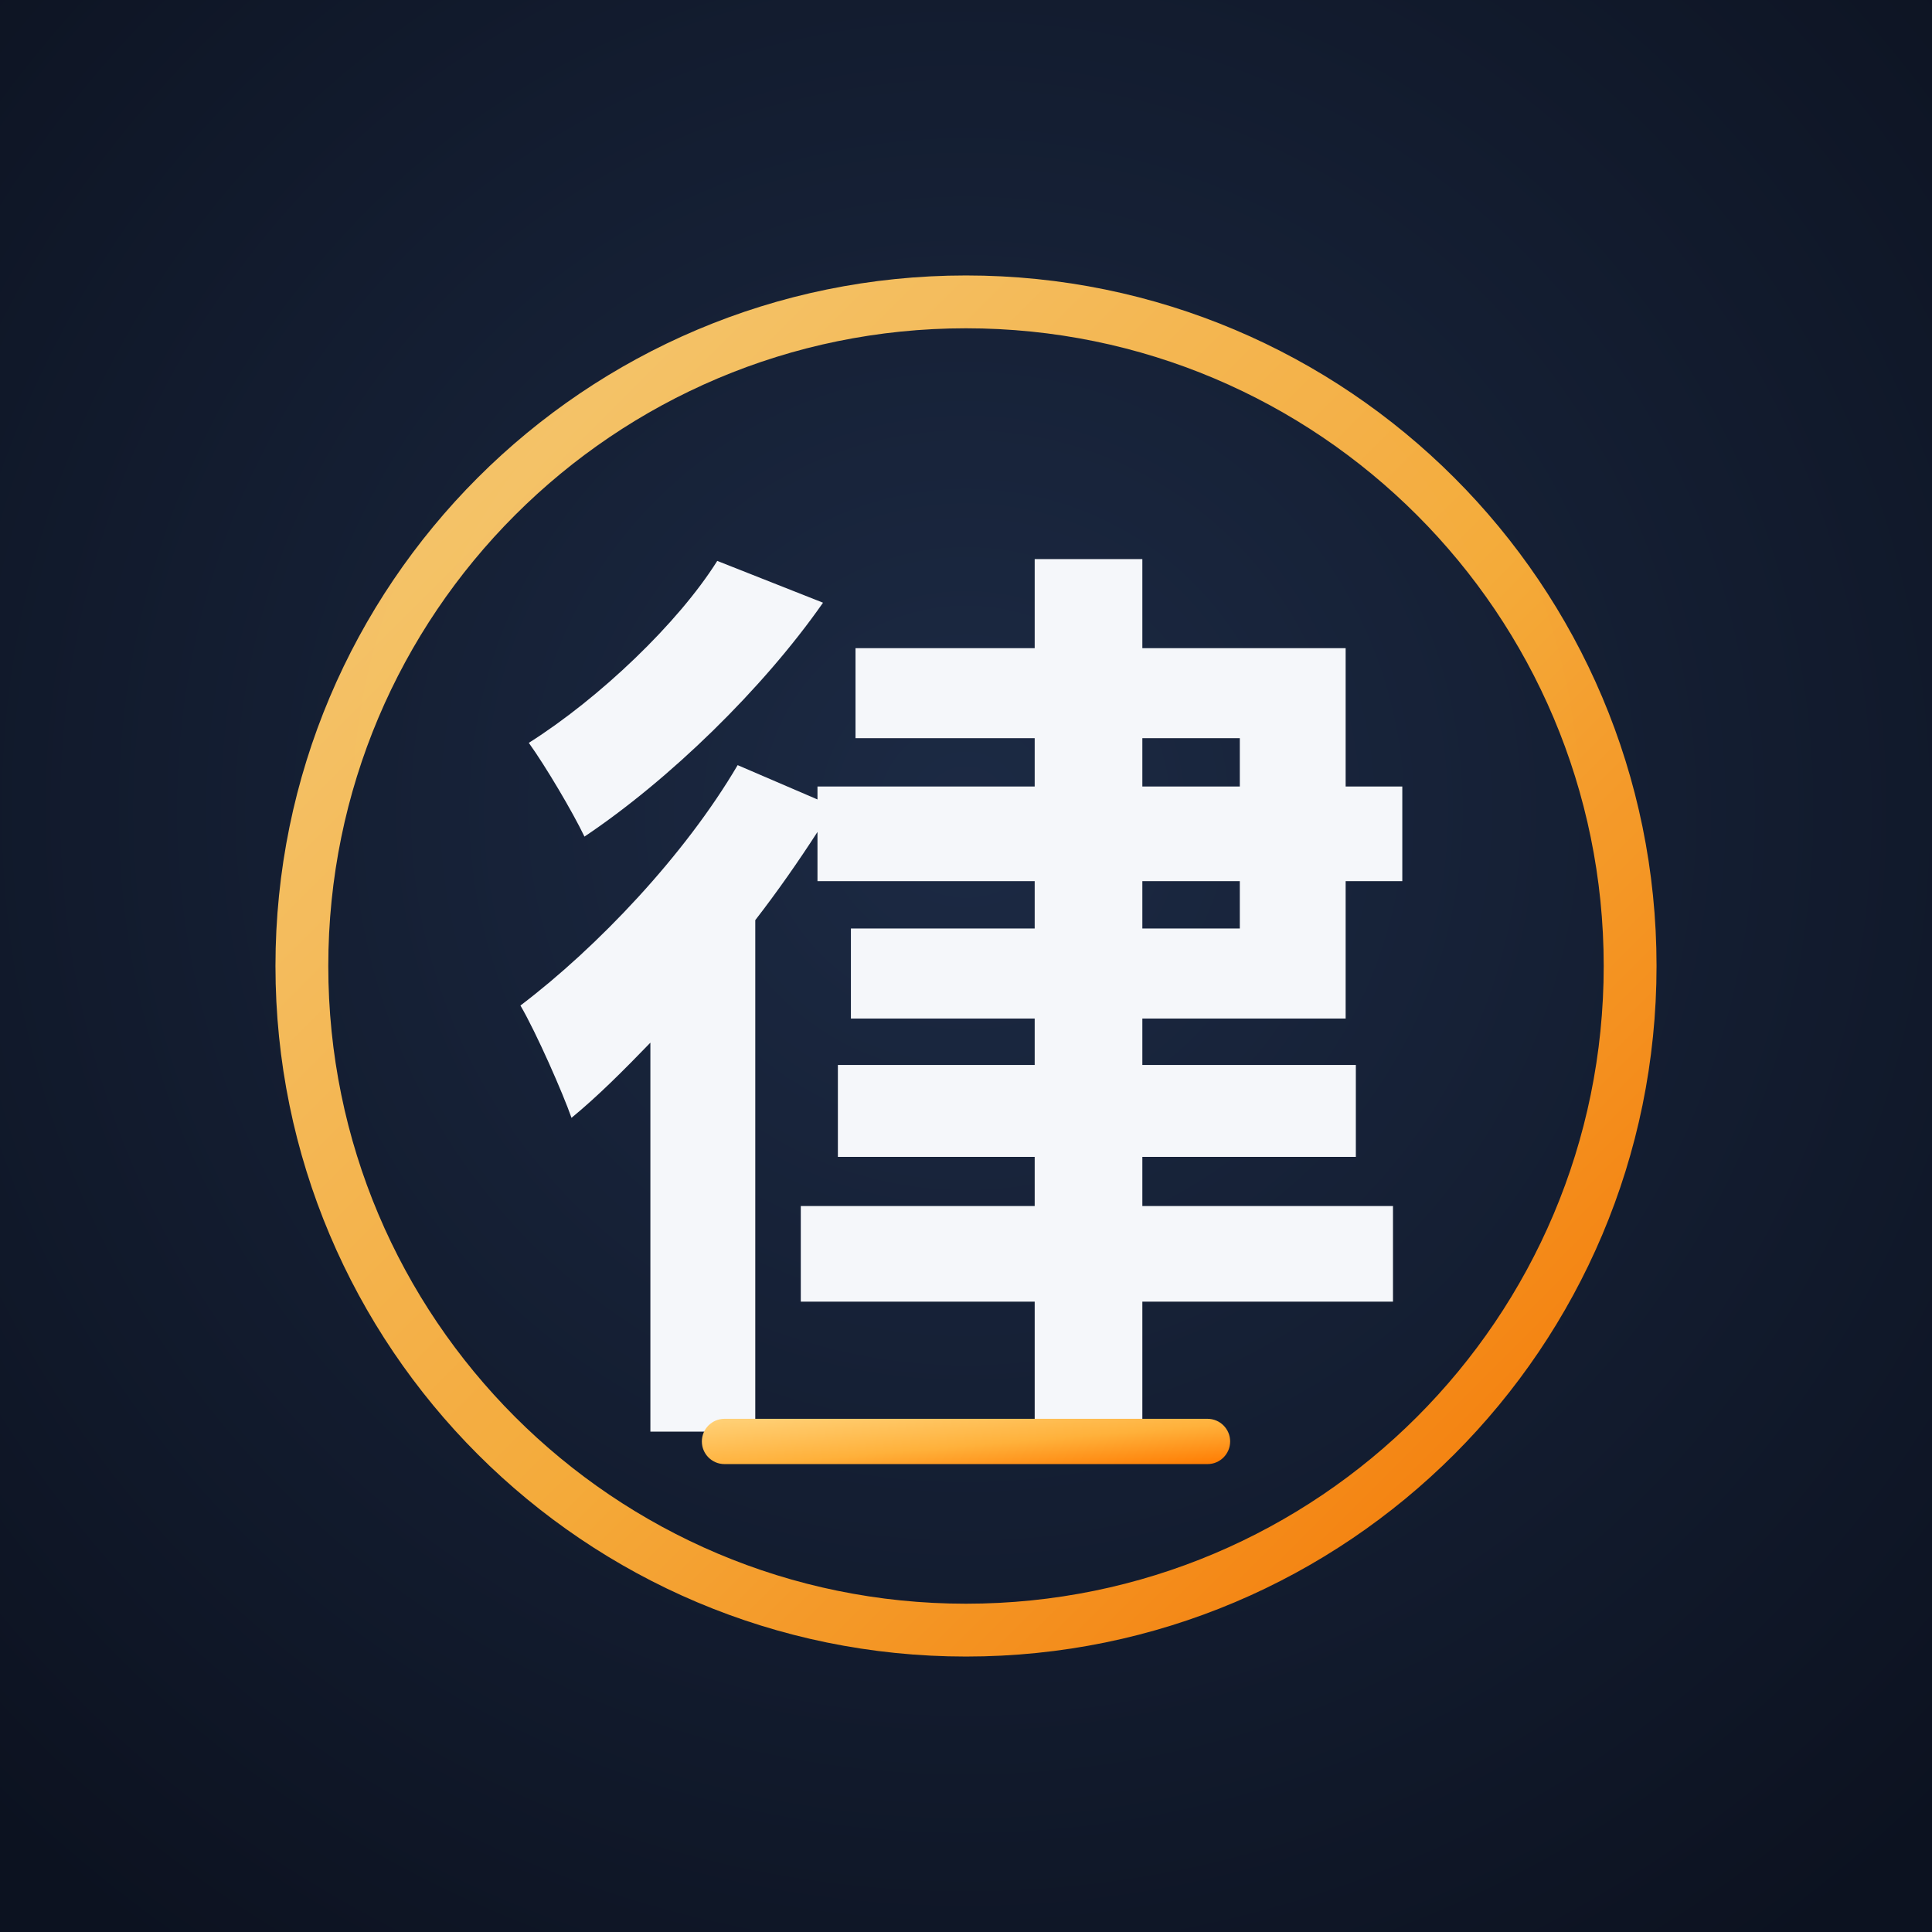
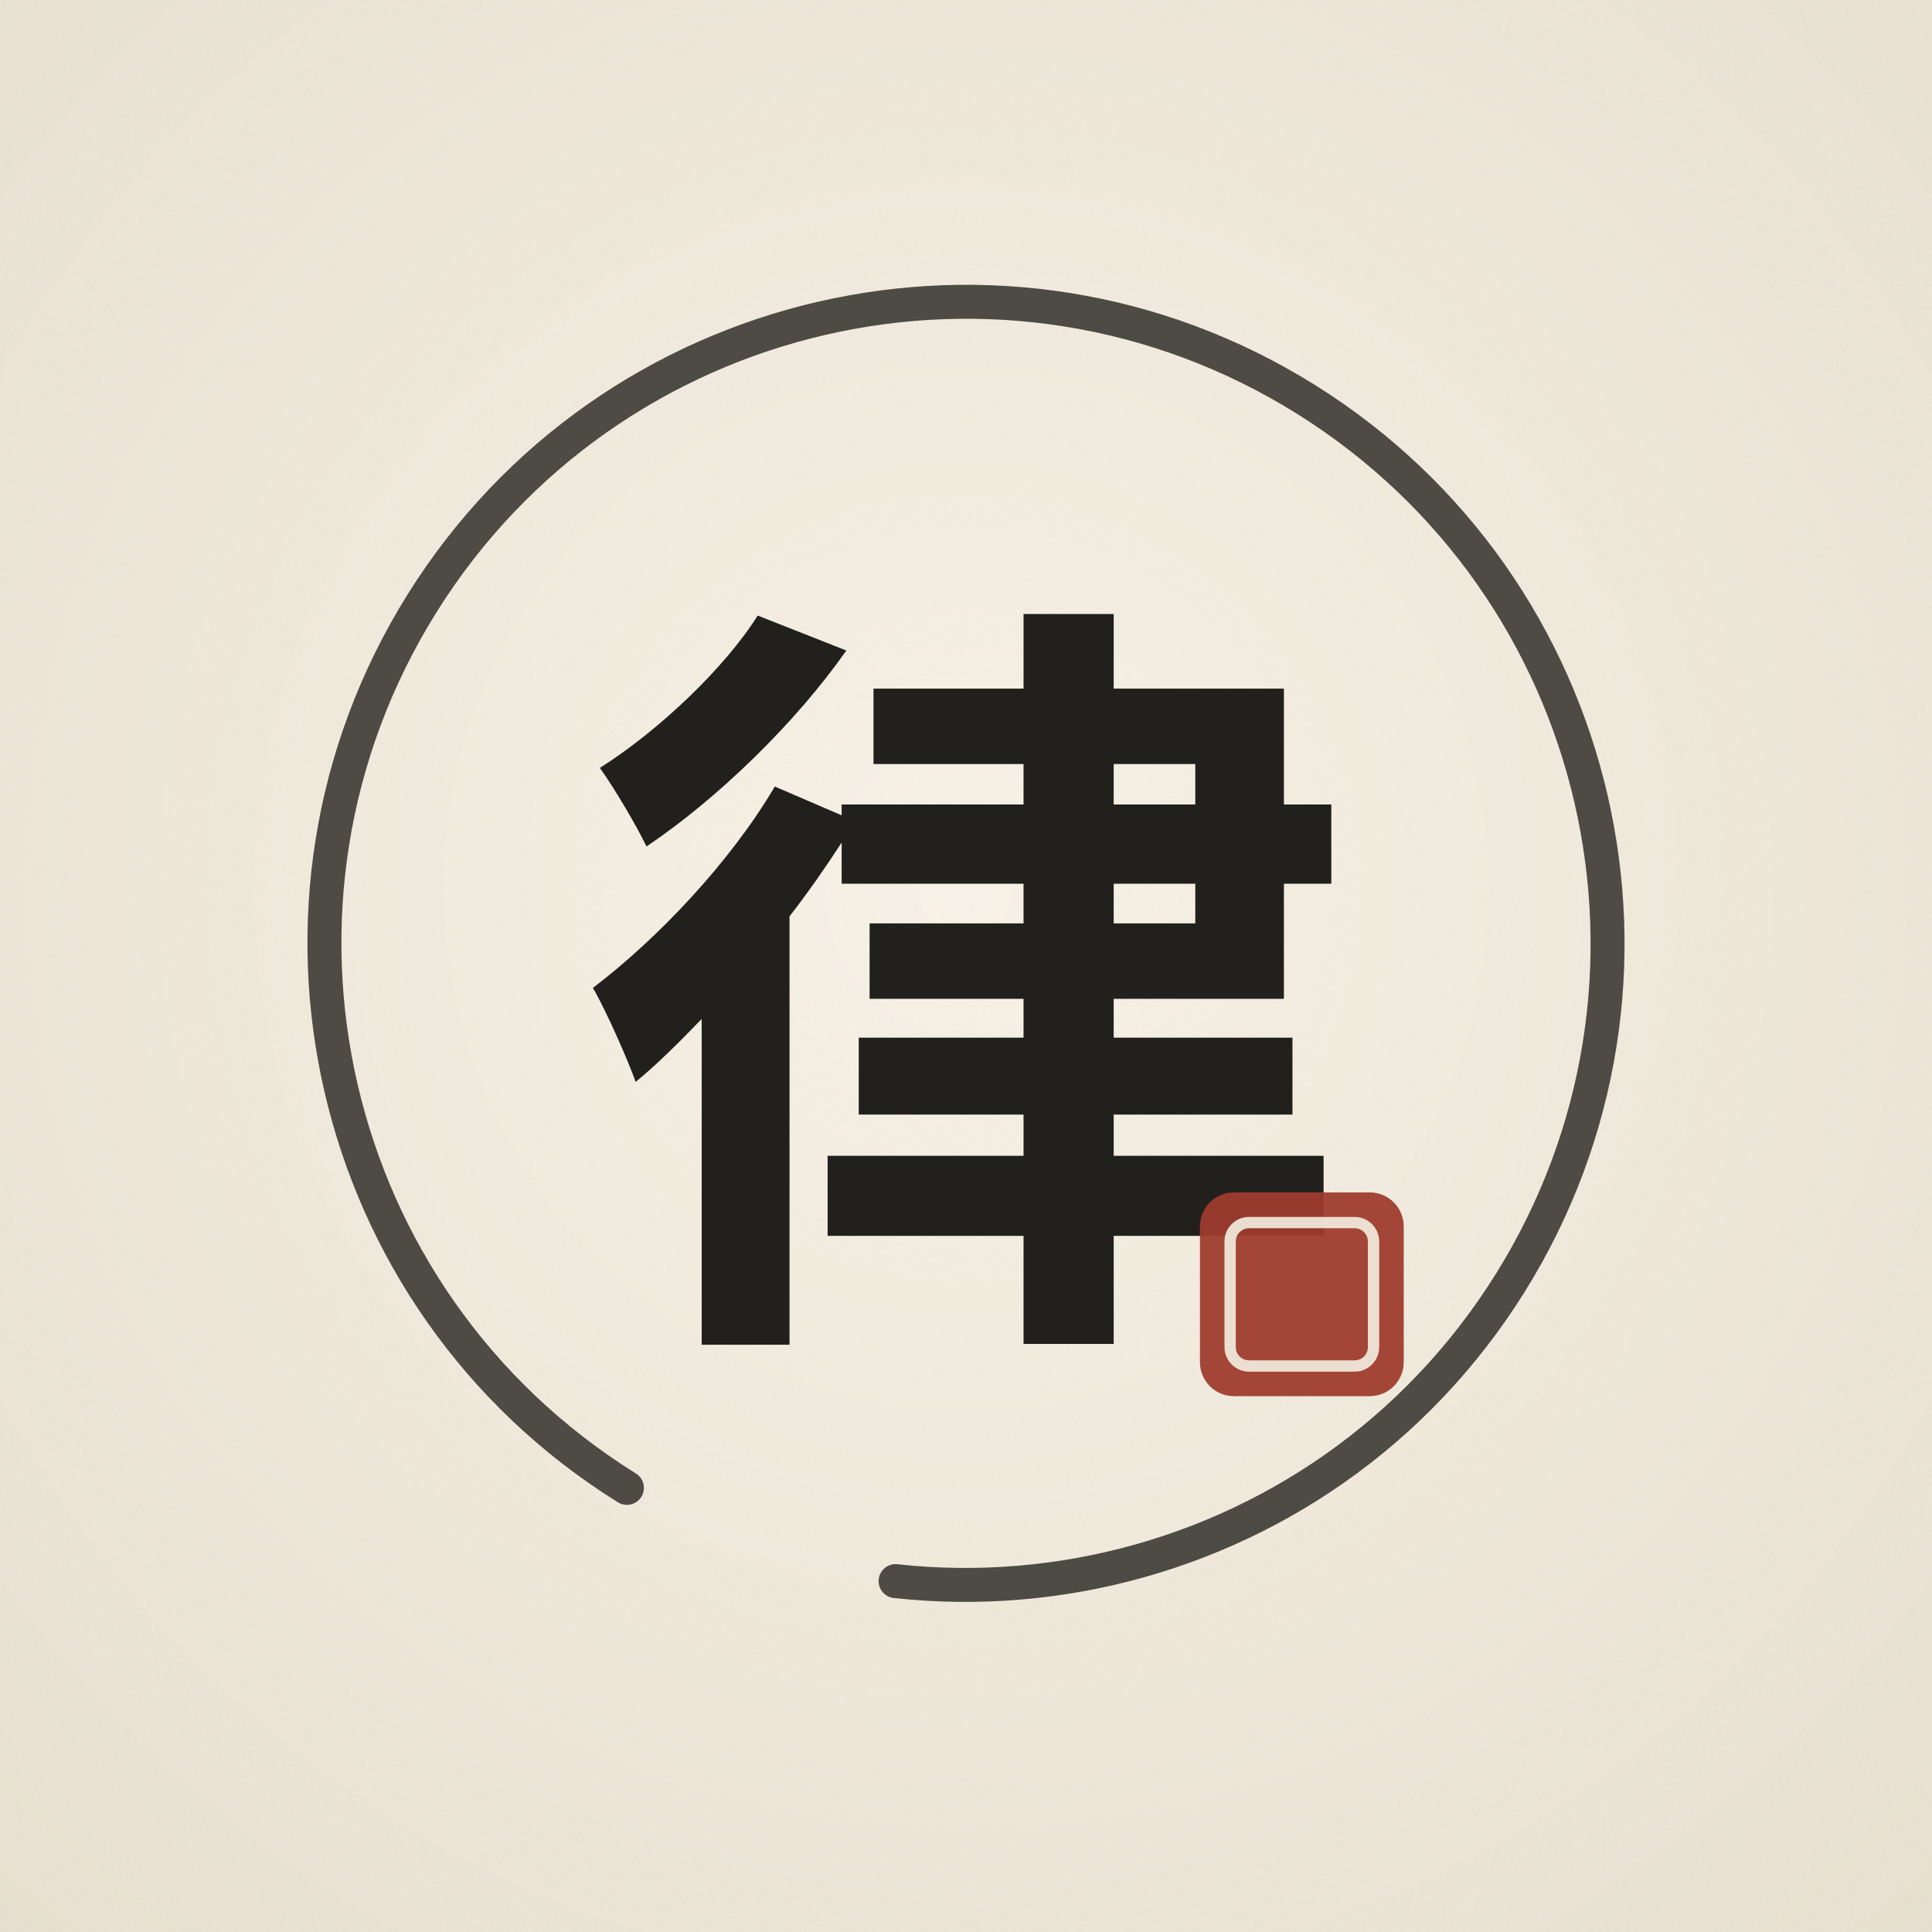
- <svg xmlns="http://www.w3.org/2000/svg" viewBox="0 0 512 512" width="512" height="512" role="img" aria-label="他律笔记 头像（单字版）">
+ <svg xmlns="http://www.w3.org/2000/svg" viewBox="0 0 512 512" width="512" height="512" role="img" aria-label="他律笔记 头像 · 禅意圆相（米纸留白）">
  <defs>
-     <linearGradient id="g" x1="0" y1="0" x2="1" y2="1">
-       <stop offset="0" stop-color="#FFD27A" />
-       <stop offset="0.55" stop-color="#FFB13B" />
-       <stop offset="1" stop-color="#FF7A00" />
-     </linearGradient>
-     <radialGradient id="bg" cx="0.5" cy="0.42" r="0.72">
-       <stop offset="0" stop-color="#1C2A44" />
-       <stop offset="1" stop-color="#0C1220" />
+     <radialGradient id="paper" cx="0.5" cy="0.46" r="0.78">
+       <stop offset="0" stop-color="#F7F2E7" />
+       <stop offset="1" stop-color="#E7DFCE" />
    </radialGradient>
+     <filter id="grain" x="0" y="0" width="100%" height="100%">
+       <feTurbulence type="fractalNoise" baseFrequency="0.9" numOctaves="2" stitchTiles="stitch" />
+       <feColorMatrix type="saturate" values="0" />
+       <feComponentTransfer>
+         <feFuncA type="linear" slope="0.05" />
+       </feComponentTransfer>
+     </filter>
  </defs>
-   <rect width="512" height="512" fill="url(#bg)" />
-   <circle cx="256" cy="256" r="176" fill="none" stroke="url(#g)" stroke-width="14" opacity="0.95" />
-   <text x="256" y="250" text-anchor="middle" dominant-baseline="central" font-family="'Noto Serif SC','Source Han Serif SC','Microsoft YaHei',serif" font-size="246" font-weight="800" fill="#F5F7FA">律</text>
-   <rect x="186" y="376" width="140" height="12" rx="6" fill="url(#g)" />
+   <rect width="512" height="512" fill="url(#paper)" />
+   <rect width="512" height="512" filter="url(#grain)" opacity="0.6" />
+   <circle cx="256" cy="250" r="170" fill="none" stroke="#26231E" stroke-width="9" stroke-linecap="round" stroke-dasharray="992 76" transform="rotate(122 256 250)" opacity="0.8" />
+   <text x="256" y="248" text-anchor="middle" dominant-baseline="central" font-family="'Noto Serif SC','Source Han Serif SC','Songti SC','SimSun',serif" font-size="206" font-weight="600" fill="#22201C">律</text>
+   <rect x="318" y="316" width="54" height="54" rx="9" fill="#9E3B2E" opacity="0.94" />
+   <rect x="326" y="324" width="38" height="38" rx="5" fill="none" stroke="#F4EEE2" stroke-width="3" opacity="0.9" />
</svg>
